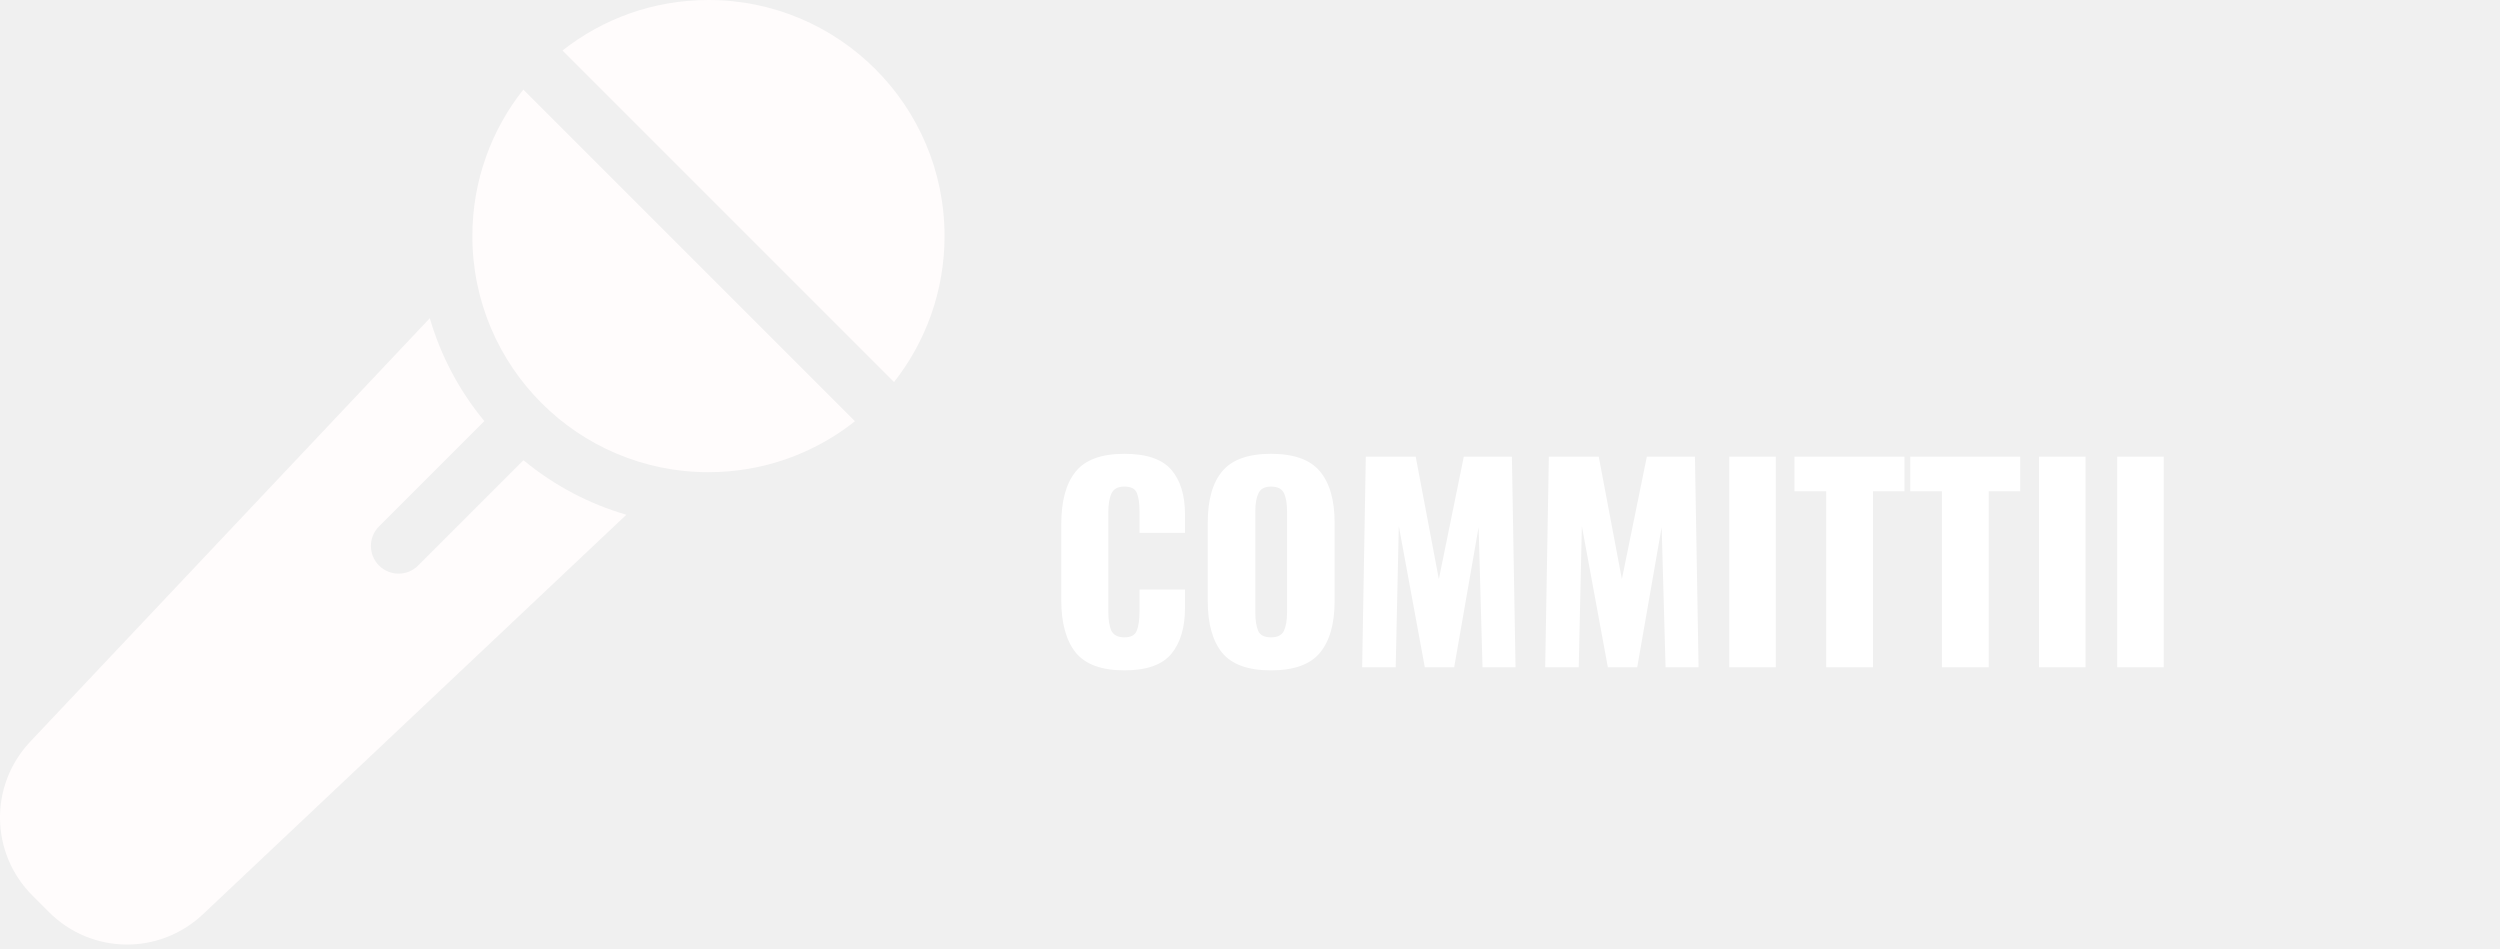
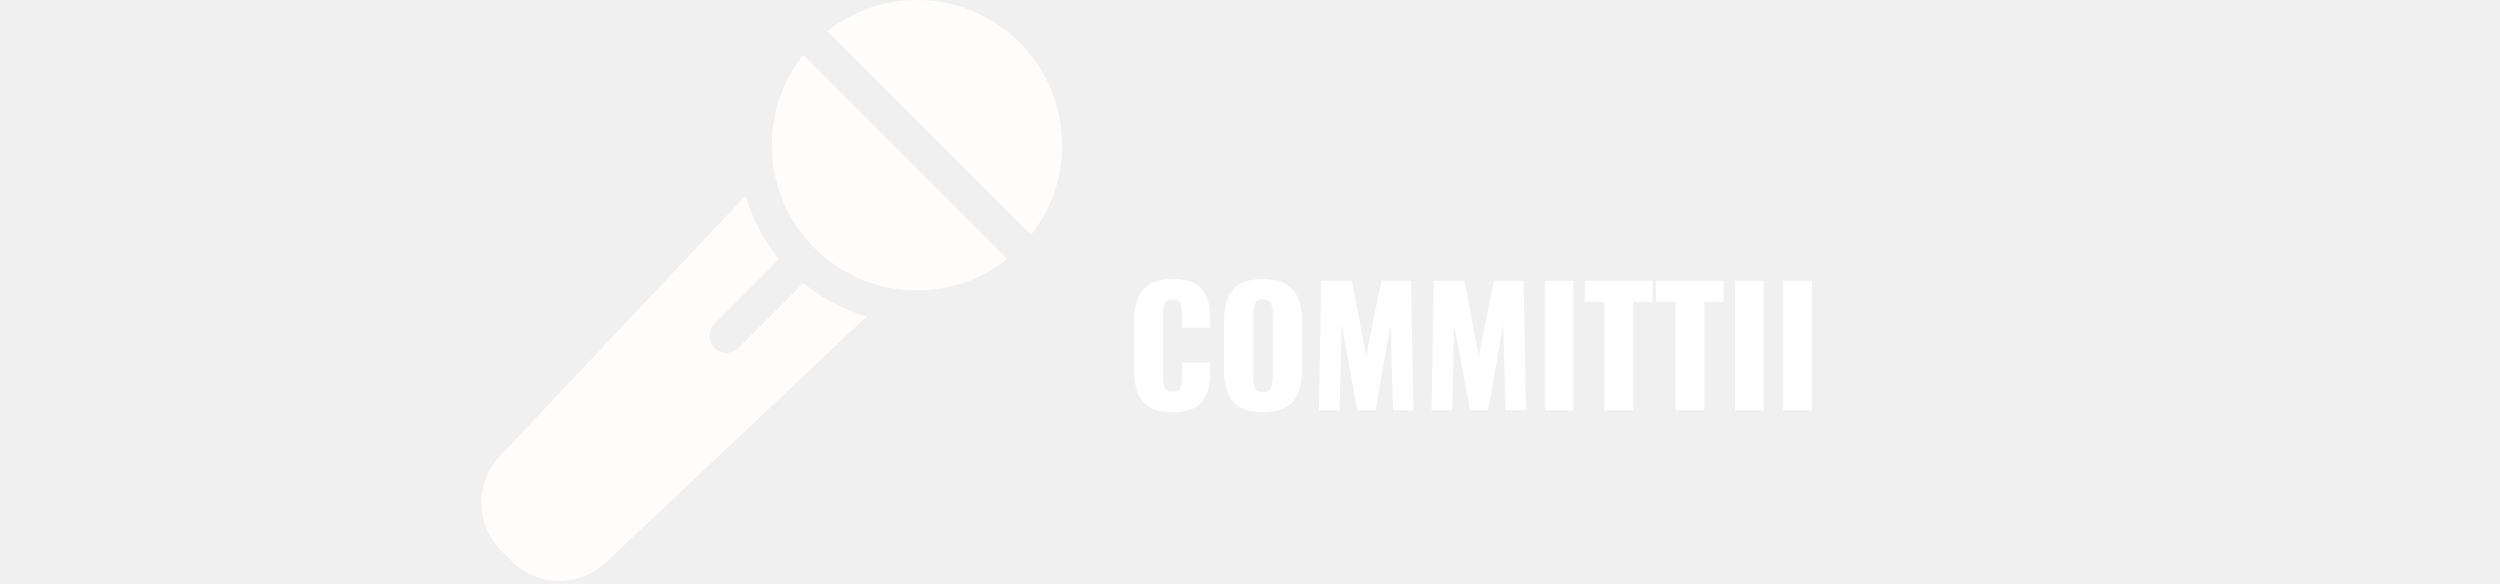
- <svg xmlns="http://www.w3.org/2000/svg" width="577" height="219" viewBox="0 0 577 219" fill="none">
+ <svg xmlns="http://www.w3.org/2000/svg" width="467" height="109" viewBox="0 0 577 219" fill="none">
  <path d="M259.52 154.72C254.24 154.72 250.48 153.34 248.24 150.58C246.04 147.78 244.94 143.76 244.94 138.52V121C244.94 115.64 246.04 111.6 248.24 108.88C250.44 106.12 254.2 104.74 259.52 104.74C264.6 104.74 268.2 105.96 270.32 108.4C272.44 110.84 273.5 114.3 273.5 118.78V122.98H263V118.12C263 116.24 262.8 114.8 262.4 113.8C262 112.8 261.04 112.3 259.52 112.3C258 112.3 257 112.84 256.52 113.92C256.04 114.96 255.8 116.42 255.8 118.3V141.16C255.8 143.08 256.04 144.56 256.52 145.6C257.04 146.6 258.04 147.1 259.52 147.1C261 147.1 261.94 146.6 262.34 145.6C262.78 144.56 263 143.08 263 141.16V136.06H273.5V140.26C273.5 144.82 272.44 148.38 270.32 150.94C268.2 153.46 264.6 154.72 259.52 154.72ZM293.329 154.72C288.089 154.72 284.349 153.38 282.109 150.7C279.869 147.98 278.749 143.98 278.749 138.7V120.64C278.749 115.36 279.869 111.4 282.109 108.76C284.349 106.08 288.089 104.74 293.329 104.74C298.609 104.74 302.369 106.08 304.609 108.76C306.889 111.44 308.029 115.4 308.029 120.64V138.7C308.029 143.98 306.889 147.98 304.609 150.7C302.369 153.38 298.609 154.72 293.329 154.72ZM293.329 147.1C294.849 147.1 295.849 146.6 296.329 145.6C296.809 144.56 297.049 143.16 297.049 141.4V118C297.049 116.2 296.809 114.8 296.329 113.8C295.849 112.8 294.849 112.3 293.329 112.3C291.889 112.3 290.929 112.82 290.449 113.86C289.969 114.86 289.729 116.24 289.729 118V141.4C289.729 143.16 289.949 144.56 290.389 145.6C290.829 146.6 291.809 147.1 293.329 147.1ZM315.225 105.4H326.745L332.085 133.66L337.845 105.4H348.945L349.785 154H342.165L341.265 121.66L335.625 154H328.845L322.845 121.42L322.125 154H314.385L315.225 105.4ZM357.471 105.4H368.991L374.331 133.66L380.091 105.4H391.191L392.031 154H384.411L383.511 121.66L377.871 154H371.091L365.091 121.42L364.371 154H356.631L357.471 105.4ZM399.117 105.4H409.857V154H399.117V105.4ZM421.484 113.38H414.164V105.4H439.544V113.38H432.284V154H421.484V113.38ZM448.203 113.38H440.883V105.4H466.263V113.38H459.003V154H448.203V113.38ZM470.601 105.4H481.341V154H470.601V105.4ZM488.648 105.4H499.388V154H488.648V105.4Z" fill="white" />
  <path d="M120.815 106.218L96.508 130.525C94.014 133.019 89.972 133.019 87.477 130.525C84.984 128.032 84.984 123.989 87.477 121.495L111.784 97.188C105.876 90.038 101.678 81.941 99.195 73.444L6.944 171.214C-2.534 181.33 -2.279 196.933 7.522 206.735L11.269 210.481C21.071 220.284 36.675 220.536 46.806 211.044L144.558 118.807C136.061 116.325 127.964 112.127 120.815 106.218V106.218Z" fill="#FFFCFC" />
  <path d="M120.783 20.677L197.328 97.219C188.035 104.583 176.285 108.981 163.51 108.981C133.418 108.981 109.021 84.584 109.021 54.491C109.021 41.716 113.418 29.97 120.783 20.677Z" fill="#FFFCFC" />
  <path d="M218 54.49C218 67.206 213.641 78.904 206.344 88.176L129.825 11.656C139.097 4.359 150.795 0 163.51 0C193.603 0 218 24.397 218 54.49Z" fill="#FFFCFC" />
</svg>
